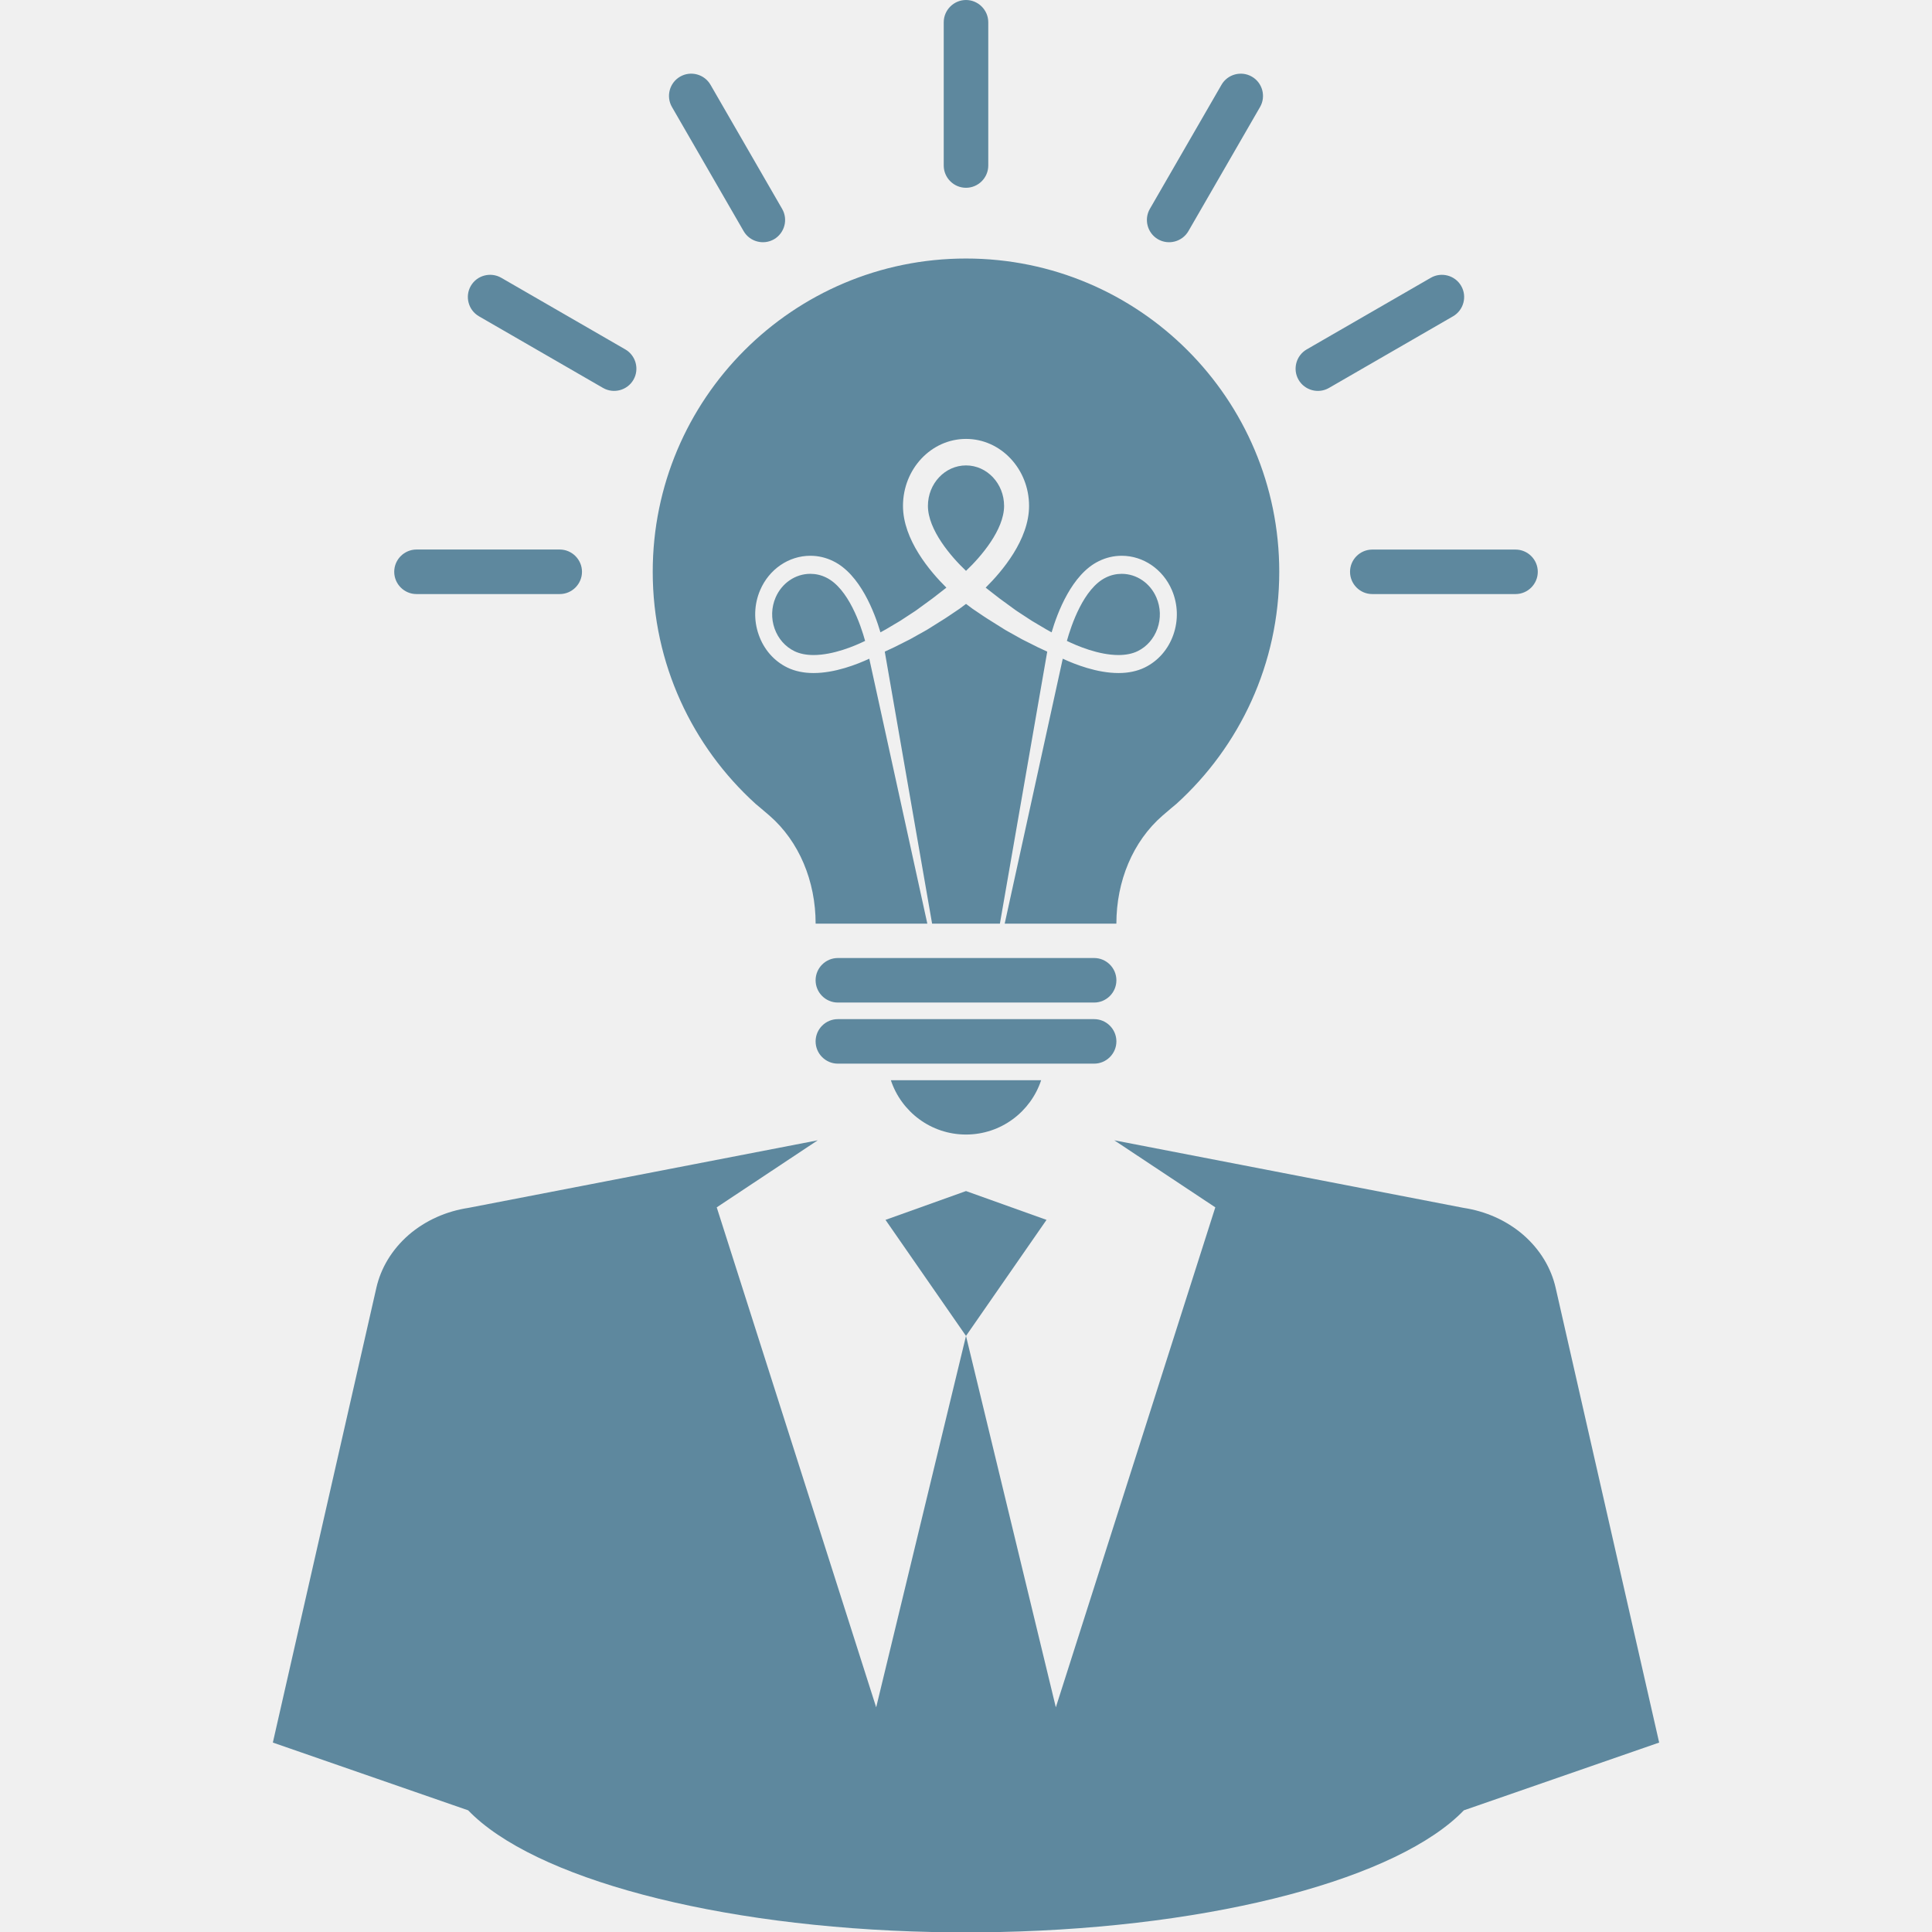
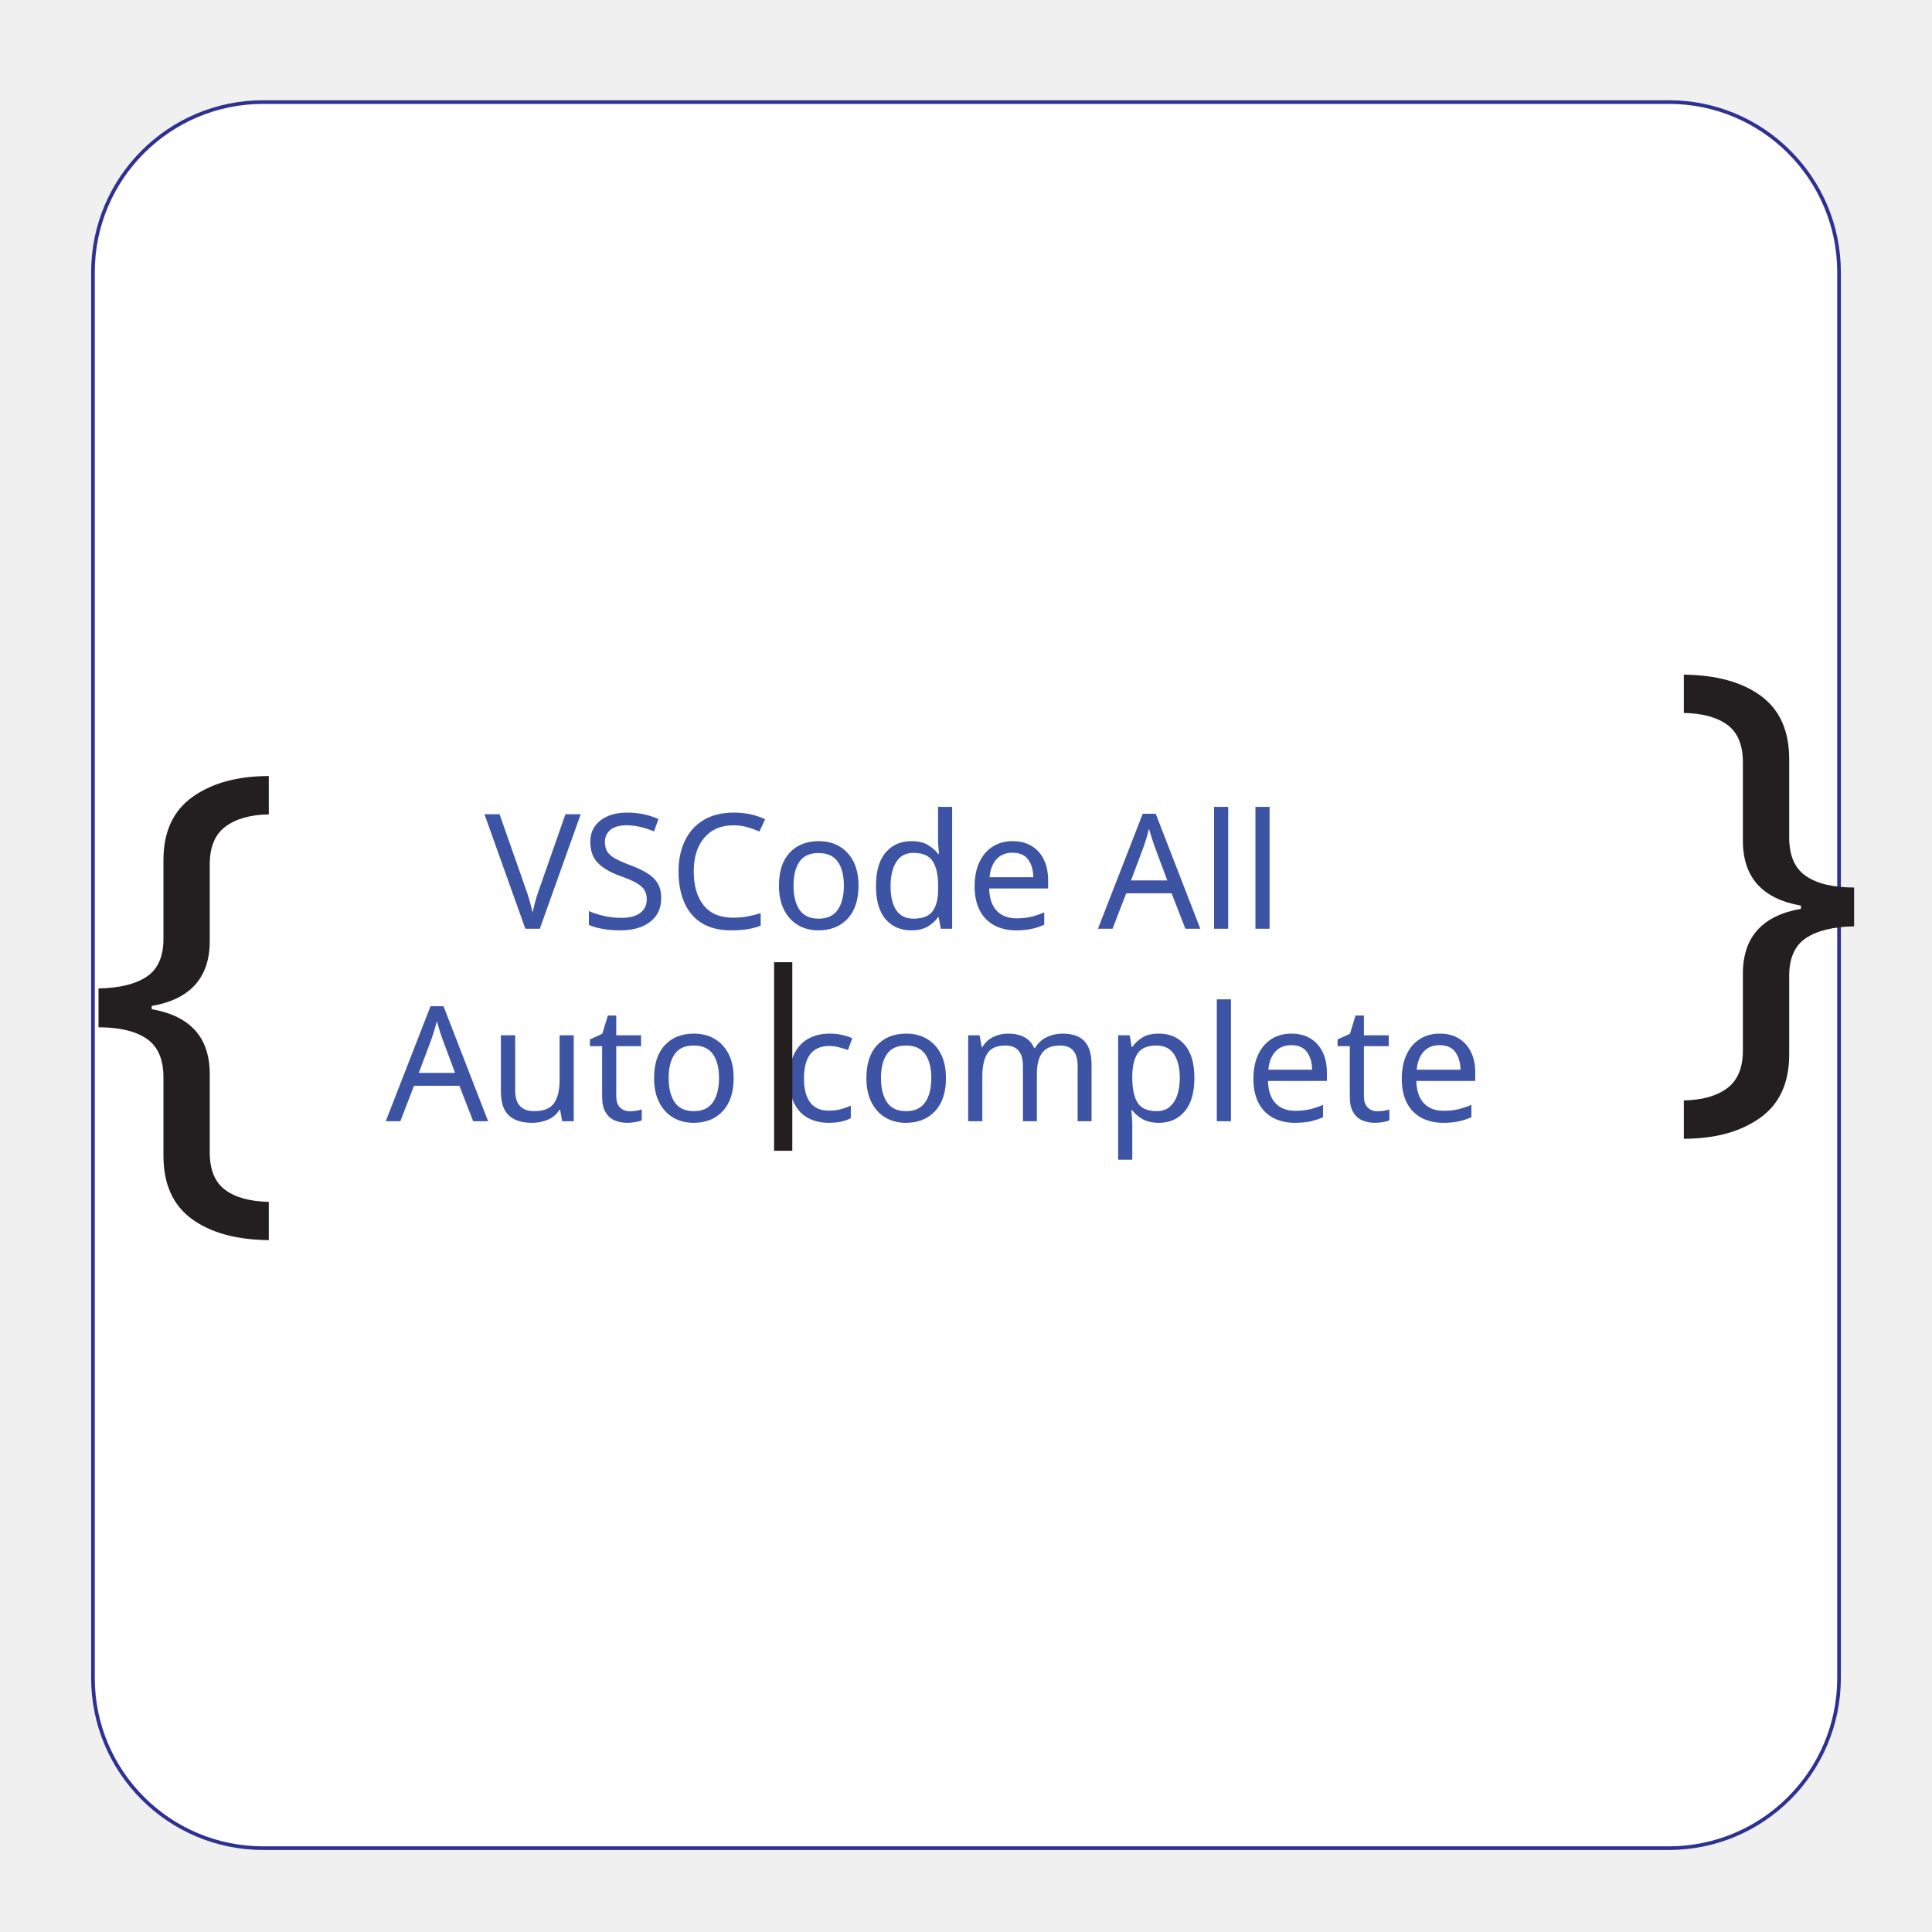
- <svg xmlns="http://www.w3.org/2000/svg" enable-background="new 0 0 200 200" height="200px" id="Layer_1" version="1.1" viewBox="0 0 200 200" width="200px" xml:space="preserve">
+ <svg xmlns="http://www.w3.org/2000/svg" id="Layer_1" data-name="Layer 1" viewBox="0 0 530 530">
+   <defs>
+     <style>
+       .cls-1 {
+         fill: #231f20;
+         font-size: 146px;
+       }
+ 
+       .cls-1, .cls-2 {
+         font-family: FiraCodeNerdFontComplete-Regular, 'FiraCode Nerd Font';
+       }
+ 
+       .cls-2 {
+         fill: #3d53a4;
+         font-size: 44px;
+       }
+ 
+       .cls-3 {
+         fill: none;
+         stroke: #231f20;
+         stroke-width: 5px;
+       }
+ 
+       .cls-3, .cls-4 {
+         stroke-miterlimit: 10;
+       }
+ 
+       .cls-4 {
+         fill: #fff;
+         stroke: #2e3192;
+       }
+ 
+       .cls-5 {
+         opacity: .3;
+       }
+     </style>
+   </defs>
+   <rect class="cls-4" x="25.5" y="28" width="479" height="479" rx="46.7" ry="46.7" />
  <g>
-     <path d="M161.039,133.31c-0.461-2.022-1.58-3.931-3.347-5.475c-1.776-1.532-3.945-2.458-6.193-2.798l-36.148-6.993   l10.457,6.94L109.3,176.741l-9.3-38.446l-9.298,38.446l-16.506-51.757l10.454-6.94l-36.148,6.993   c-2.249,0.34-4.416,1.266-6.194,2.798c-1.764,1.544-2.885,3.452-3.346,5.475l-10.717,47.08l20.218,7.014   c6.714,6.976,25.5,12.108,48.035,12.597H100h3.504c22.534-0.488,41.32-5.621,48.034-12.597l20.218-7.014L161.039,133.31z" fill="#5E889E" />
-     <polygon fill="#5E889E" points="100,123.298 91.667,126.281 100,138.295 108.335,126.281  " />
-     <path d="M115.569,101.479c0,1.268-1.036,2.304-2.303,2.304H86.732c-1.266,0-2.301-1.036-2.301-2.304l0,0   c0-1.268,1.036-2.305,2.301-2.305h26.535C114.533,99.174,115.569,100.212,115.569,101.479L115.569,101.479z M100,19.439   c1.266,0,2.305-1.034,2.305-2.303V2.305C102.305,1.04,101.266,0,100,0l0,0c-1.266,0-2.305,1.04-2.305,2.305v14.831   C97.695,18.405,98.734,19.439,100,19.439L100,19.439z M119.876,24.769c1.099,0.633,2.513,0.254,3.149-0.845l7.414-12.845   c0.634-1.096,0.254-2.512-0.846-3.145l0,0c-1.096-0.634-2.512-0.254-3.143,0.841l-7.417,12.848   C118.401,22.718,118.779,24.134,119.876,24.769L119.876,24.769z M134.427,39.316c0.633,1.096,2.049,1.479,3.146,0.845l12.844-7.417   c1.098-0.633,1.478-2.049,0.845-3.145l0,0c-0.634-1.098-2.05-1.476-3.146-0.843l-12.844,7.414   C134.173,36.804,133.792,38.219,134.427,39.316L134.427,39.316z M139.755,59.195c0,1.266,1.035,2.305,2.301,2.302h14.835   c1.264,0,2.3-1.036,2.3-2.302l0,0c0-1.268-1.036-2.303-2.3-2.303h-14.835C140.787,56.892,139.755,57.928,139.755,59.195   L139.755,59.195z M80.125,24.769c1.096-0.635,1.478-2.051,0.841-3.146L73.55,8.774c-0.634-1.096-2.048-1.476-3.145-0.841l0,0   c-1.1,0.633-1.478,2.049-0.843,3.145l7.416,12.845C77.613,25.023,79.027,25.401,80.125,24.769L80.125,24.769z M65.573,39.316   c0.634-1.098,0.254-2.512-0.842-3.146l-12.845-7.417c-1.098-0.629-2.516-0.255-3.148,0.845l0,0   c-0.633,1.096-0.251,2.514,0.845,3.145l12.844,7.417C63.526,40.791,64.94,40.412,65.573,39.316L65.573,39.316z M60.247,59.192   c0-1.266-1.036-2.302-2.3-2.305H43.113c-1.268,0.003-2.303,1.04-2.303,2.305l0,0c0,1.267,1.036,2.305,2.303,2.305h14.834   C59.211,61.497,60.247,60.459,60.247,59.192L60.247,59.192z M115.569,107.805c0-1.268-1.036-2.304-2.303-2.304H86.732   c-1.266,0-2.301,1.036-2.301,2.304l0,0c0,1.267,1.036,2.303,2.301,2.303h26.535C114.533,110.107,115.569,109.071,115.569,107.805   L115.569,107.805z M92.222,111.825c1.082,3.264,4.152,5.622,7.778,5.622c3.627,0,6.697-2.358,7.779-5.622H92.222z M100,59.093   h0.003l0,0c1.548-1.462,3.94-4.25,3.94-6.724c0-2.309-1.77-4.189-3.94-4.189c-2.178,0-3.945,1.881-3.945,4.189   C96.058,54.843,98.452,57.631,100,59.093z M97.805,64.039c0.283-0.177,0.546-0.364,0.802-0.534   c0.255-0.171,0.495-0.333,0.718-0.484c0.097-0.065,0.371-0.272,0.679-0.505c0.302,0.233,0.576,0.44,0.675,0.505   c0.223,0.152,0.462,0.313,0.718,0.484c0.253,0.17,0.52,0.357,0.803,0.534c0.563,0.354,1.165,0.732,1.768,1.11l0.057,0.035   l0.053,0.034l0.03,0.016l0.111,0.063l0.229,0.129c0.152,0.085,0.301,0.168,0.451,0.251c0.299,0.168,0.596,0.334,0.88,0.493   c0.603,0.301,1.165,0.583,1.647,0.828c0.389,0.18,0.722,0.335,0.984,0.458l-4.901,28.161h-7.018l-4.9-28.161   c0.263-0.122,0.596-0.277,0.984-0.458c0.481-0.244,1.046-0.527,1.647-0.828c0.287-0.159,0.58-0.325,0.879-0.493   c0.15-0.083,0.302-0.166,0.454-0.251l0.226-0.129l0.113-0.063l0.03-0.016l0.051-0.034l0.061-0.035   C96.638,64.771,97.241,64.392,97.805,64.039z M132.428,59.192c0,9.522-4.106,18.086-10.64,24.019   c-0.018,0.009-0.979,0.816-1.446,1.223c-3.072,2.671-4.775,6.788-4.775,11.182h-11.561l6.01-27.427   c1.279,0.594,3.56,1.484,5.77,1.484c1.017,0,1.927-0.191,2.701-0.565c1.386-0.672,2.442-1.874,2.977-3.394   c0.532-1.513,0.478-3.161-0.152-4.633c-0.926-2.155-2.962-3.548-5.191-3.548c-0.818,0-1.613,0.184-2.363,0.552   c-2.806,1.357-4.303,5.356-4.896,7.375c-0.173-0.096-0.364-0.202-0.572-0.318c-0.434-0.258-0.94-0.559-1.481-0.878   c-0.274-0.179-0.557-0.366-0.845-0.553c-0.144-0.096-0.288-0.191-0.436-0.285l-0.217-0.143l-0.108-0.074l-0.028-0.016l-0.003-0.003   c0.011,0.005,0.028,0.016,0.022,0.014l-0.005-0.005l-0.015-0.009l-0.053-0.037c-0.555-0.407-1.11-0.813-1.634-1.191   c-0.258-0.191-0.502-0.389-0.733-0.569c-0.233-0.18-0.454-0.354-0.657-0.513c-0.02-0.016-0.041-0.032-0.061-0.049   c1.692-1.672,4.492-4.963,4.492-8.46c0-3.825-2.928-6.935-6.523-6.935c-3.603,0-6.528,3.109-6.528,6.935   c0,3.497,2.798,6.788,4.492,8.46c-0.021,0.018-0.041,0.034-0.06,0.049c-0.205,0.159-0.424,0.333-0.658,0.513   c-0.233,0.181-0.476,0.378-0.735,0.569c-0.521,0.378-1.078,0.785-1.633,1.191l-0.051,0.037l-0.012,0.009l-0.007,0.005   c-0.003,0.002,0.007-0.005,0.014-0.009l-0.021,0.014l-0.11,0.074l-0.219,0.143c-0.145,0.094-0.29,0.189-0.435,0.285   c-0.287,0.188-0.569,0.375-0.845,0.553c-0.541,0.32-1.046,0.621-1.478,0.878c-0.21,0.117-0.403,0.223-0.575,0.318   c-0.596-2.019-2.091-6.017-4.898-7.375c-0.75-0.368-1.543-0.552-2.363-0.552c-2.228,0-4.266,1.393-5.188,3.548   c-0.633,1.472-0.688,3.12-0.152,4.633c0.532,1.521,1.587,2.722,2.973,3.394c0.776,0.375,1.687,0.565,2.705,0.565   c2.209,0,4.49-0.891,5.766-1.484l6.01,27.427H84.434c0-4.395-1.704-8.511-4.776-11.182c-0.467-0.407-1.43-1.214-1.444-1.223   C71.675,77.278,67.57,68.714,67.57,59.192c0-17.906,14.52-32.43,32.43-32.43S132.428,41.286,132.428,59.192z M115.785,67.809   c-2.058,0-4.288-0.949-5.342-1.463c0.445-1.598,1.726-5.443,4.044-6.563c0.517-0.254,1.066-0.38,1.632-0.38   c1.543,0,2.954,0.961,3.592,2.455c0.437,1.018,0.476,2.157,0.106,3.207c-0.368,1.046-1.1,1.881-2.06,2.348   C117.212,67.675,116.549,67.809,115.785,67.809z M89.557,66.346c-1.054,0.514-3.281,1.463-5.338,1.463   c-0.765,0-1.428-0.134-1.975-0.397c-0.959-0.467-1.691-1.301-2.061-2.348c-0.368-1.05-0.331-2.188,0.106-3.207   c0.642-1.494,2.052-2.455,3.592-2.455c0.565,0,1.117,0.125,1.635,0.38C87.835,60.903,89.115,64.748,89.557,66.346z" fill="#5E889E" />
+     <text class="cls-2" transform="translate(132.9 254.78)">
+       <tspan x="0" y="0">VSCode All </tspan>
+       <tspan x="-27.08" y="52.8">Auto</tspan>
+       <tspan class="cls-5" x="81.23" y="52.8">complete</tspan>
+     </text>
+     <line class="cls-3" x1="214.85" y1="315.69" x2="214.85" y2="263.96" />
  </g>
+   <text class="cls-1" transform="translate(22.93 317.14)">
+     <tspan x="0" y="0">{</tspan>
+   </text>
+   <text class="cls-1" transform="translate(512.73 208.14) rotate(-180)">
+     <tspan x="0" y="0">{</tspan>
+   </text>
</svg>
